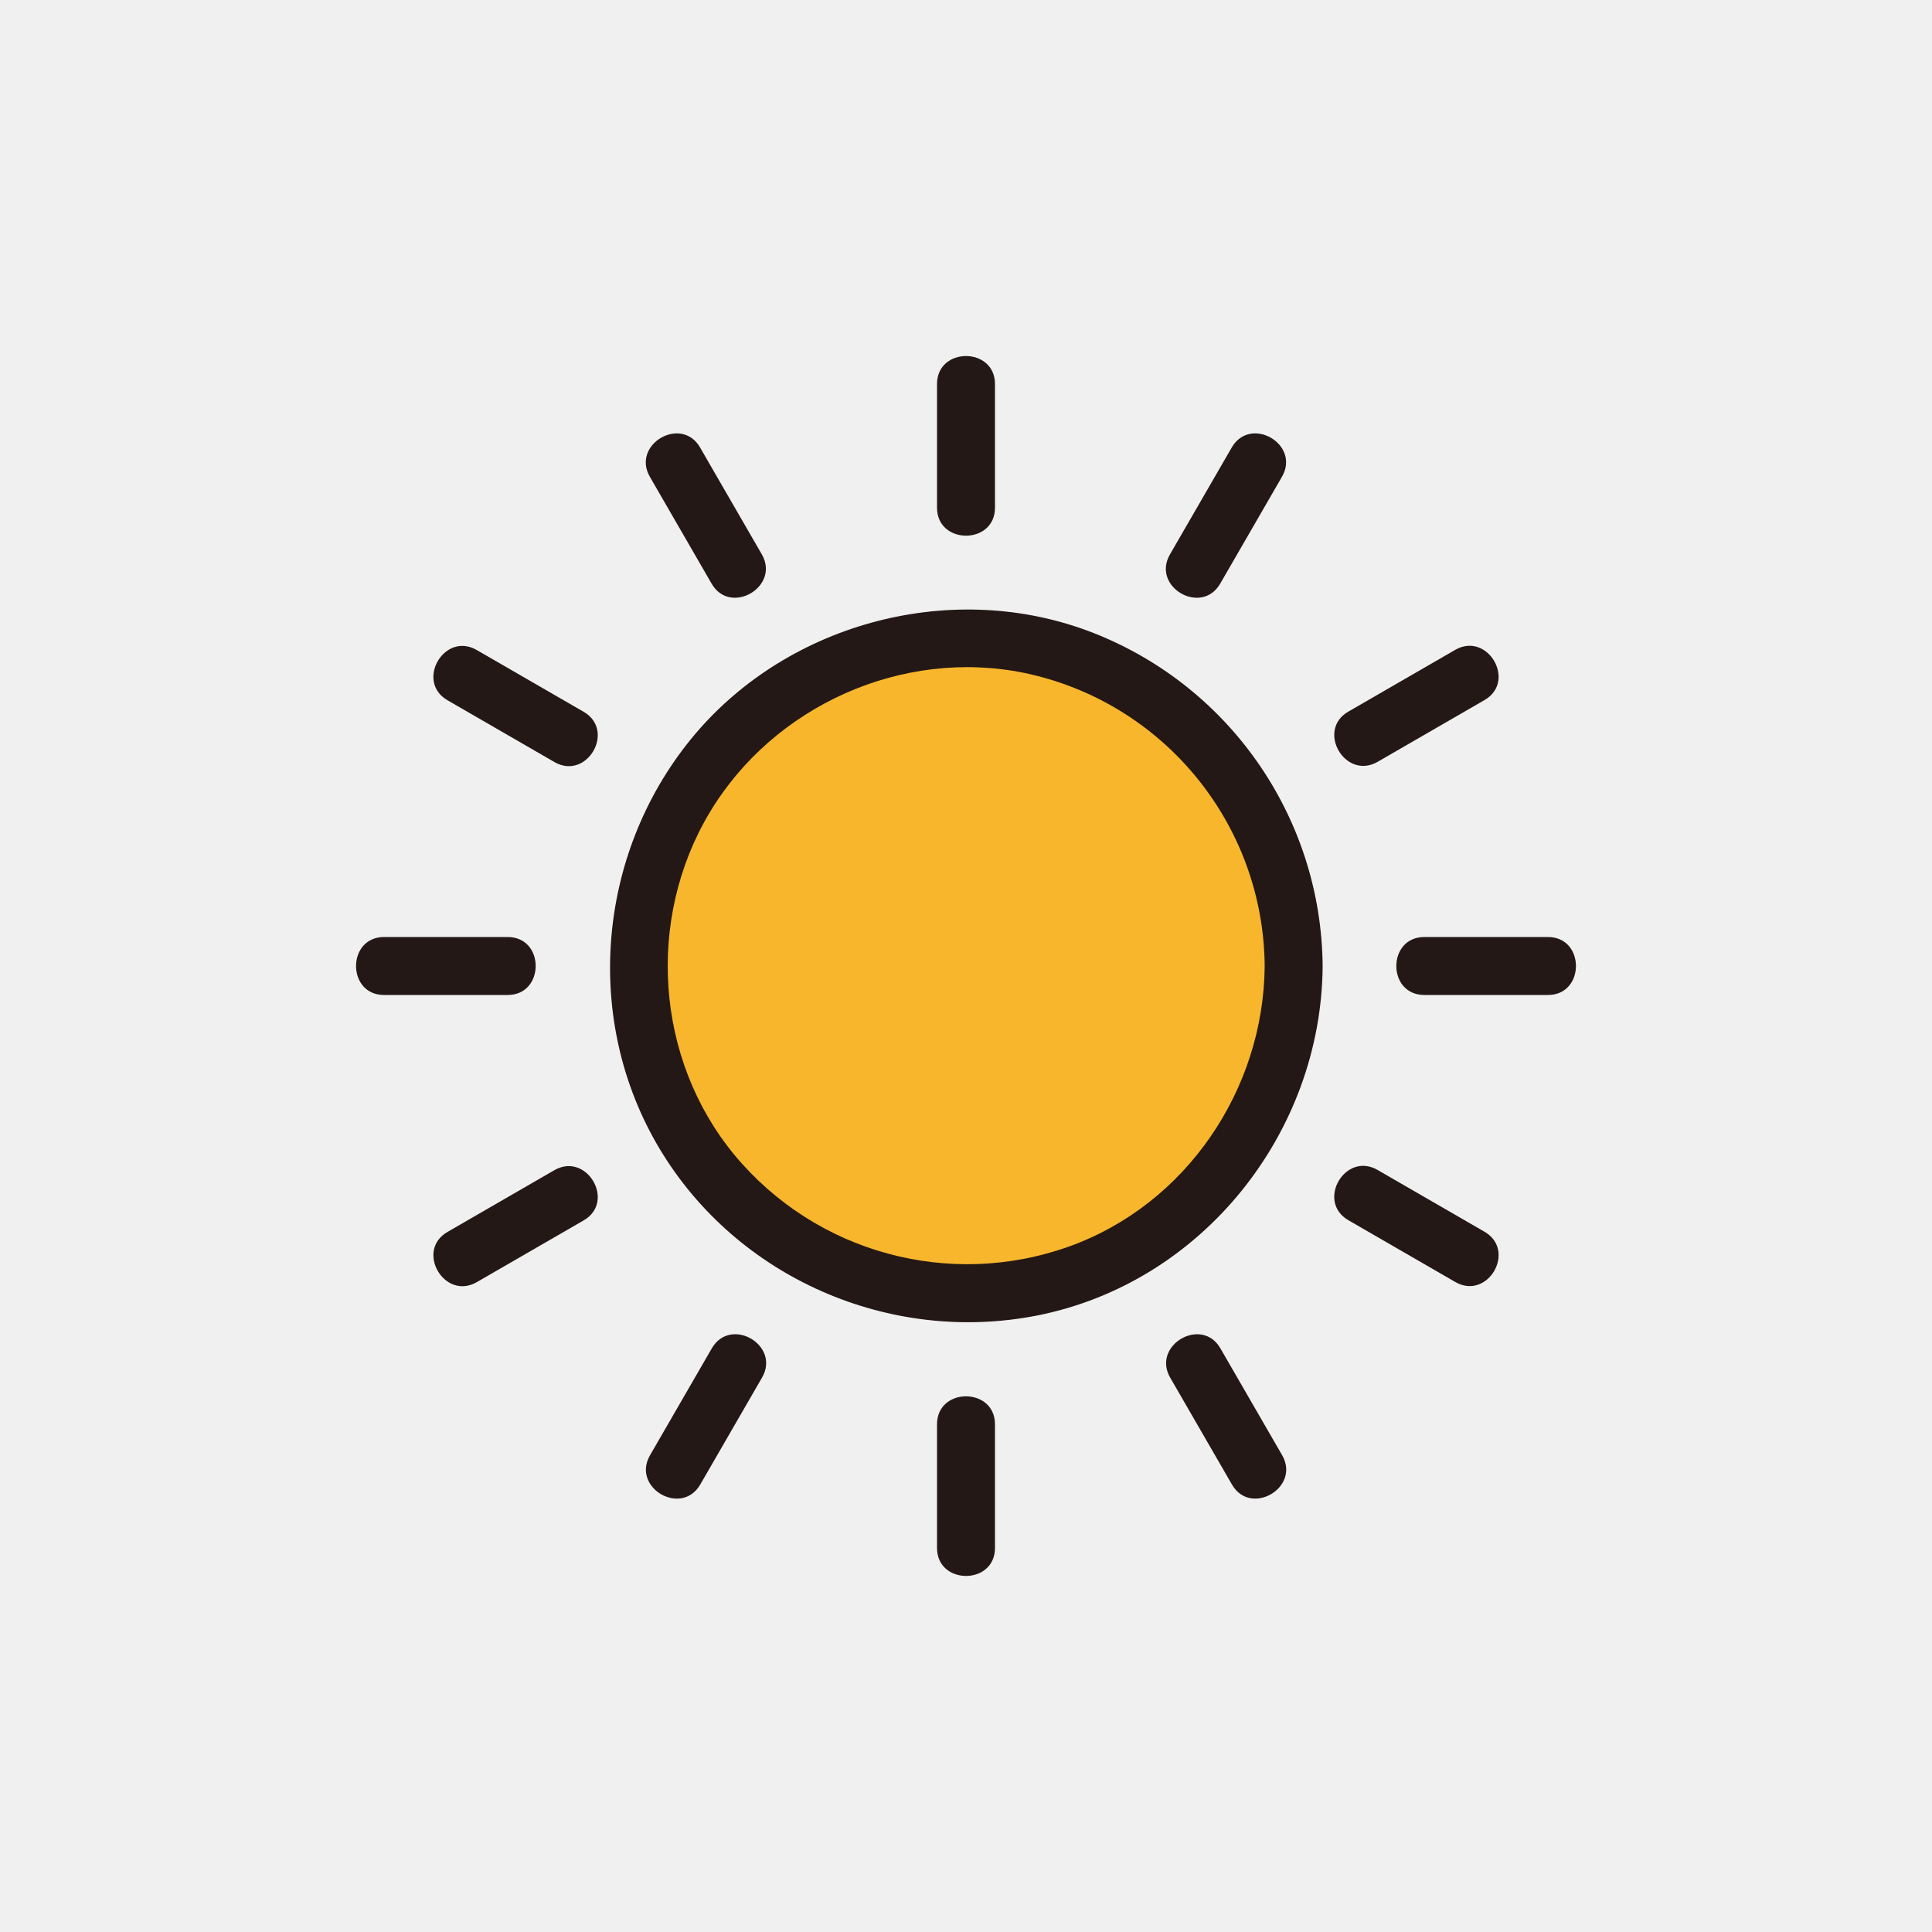
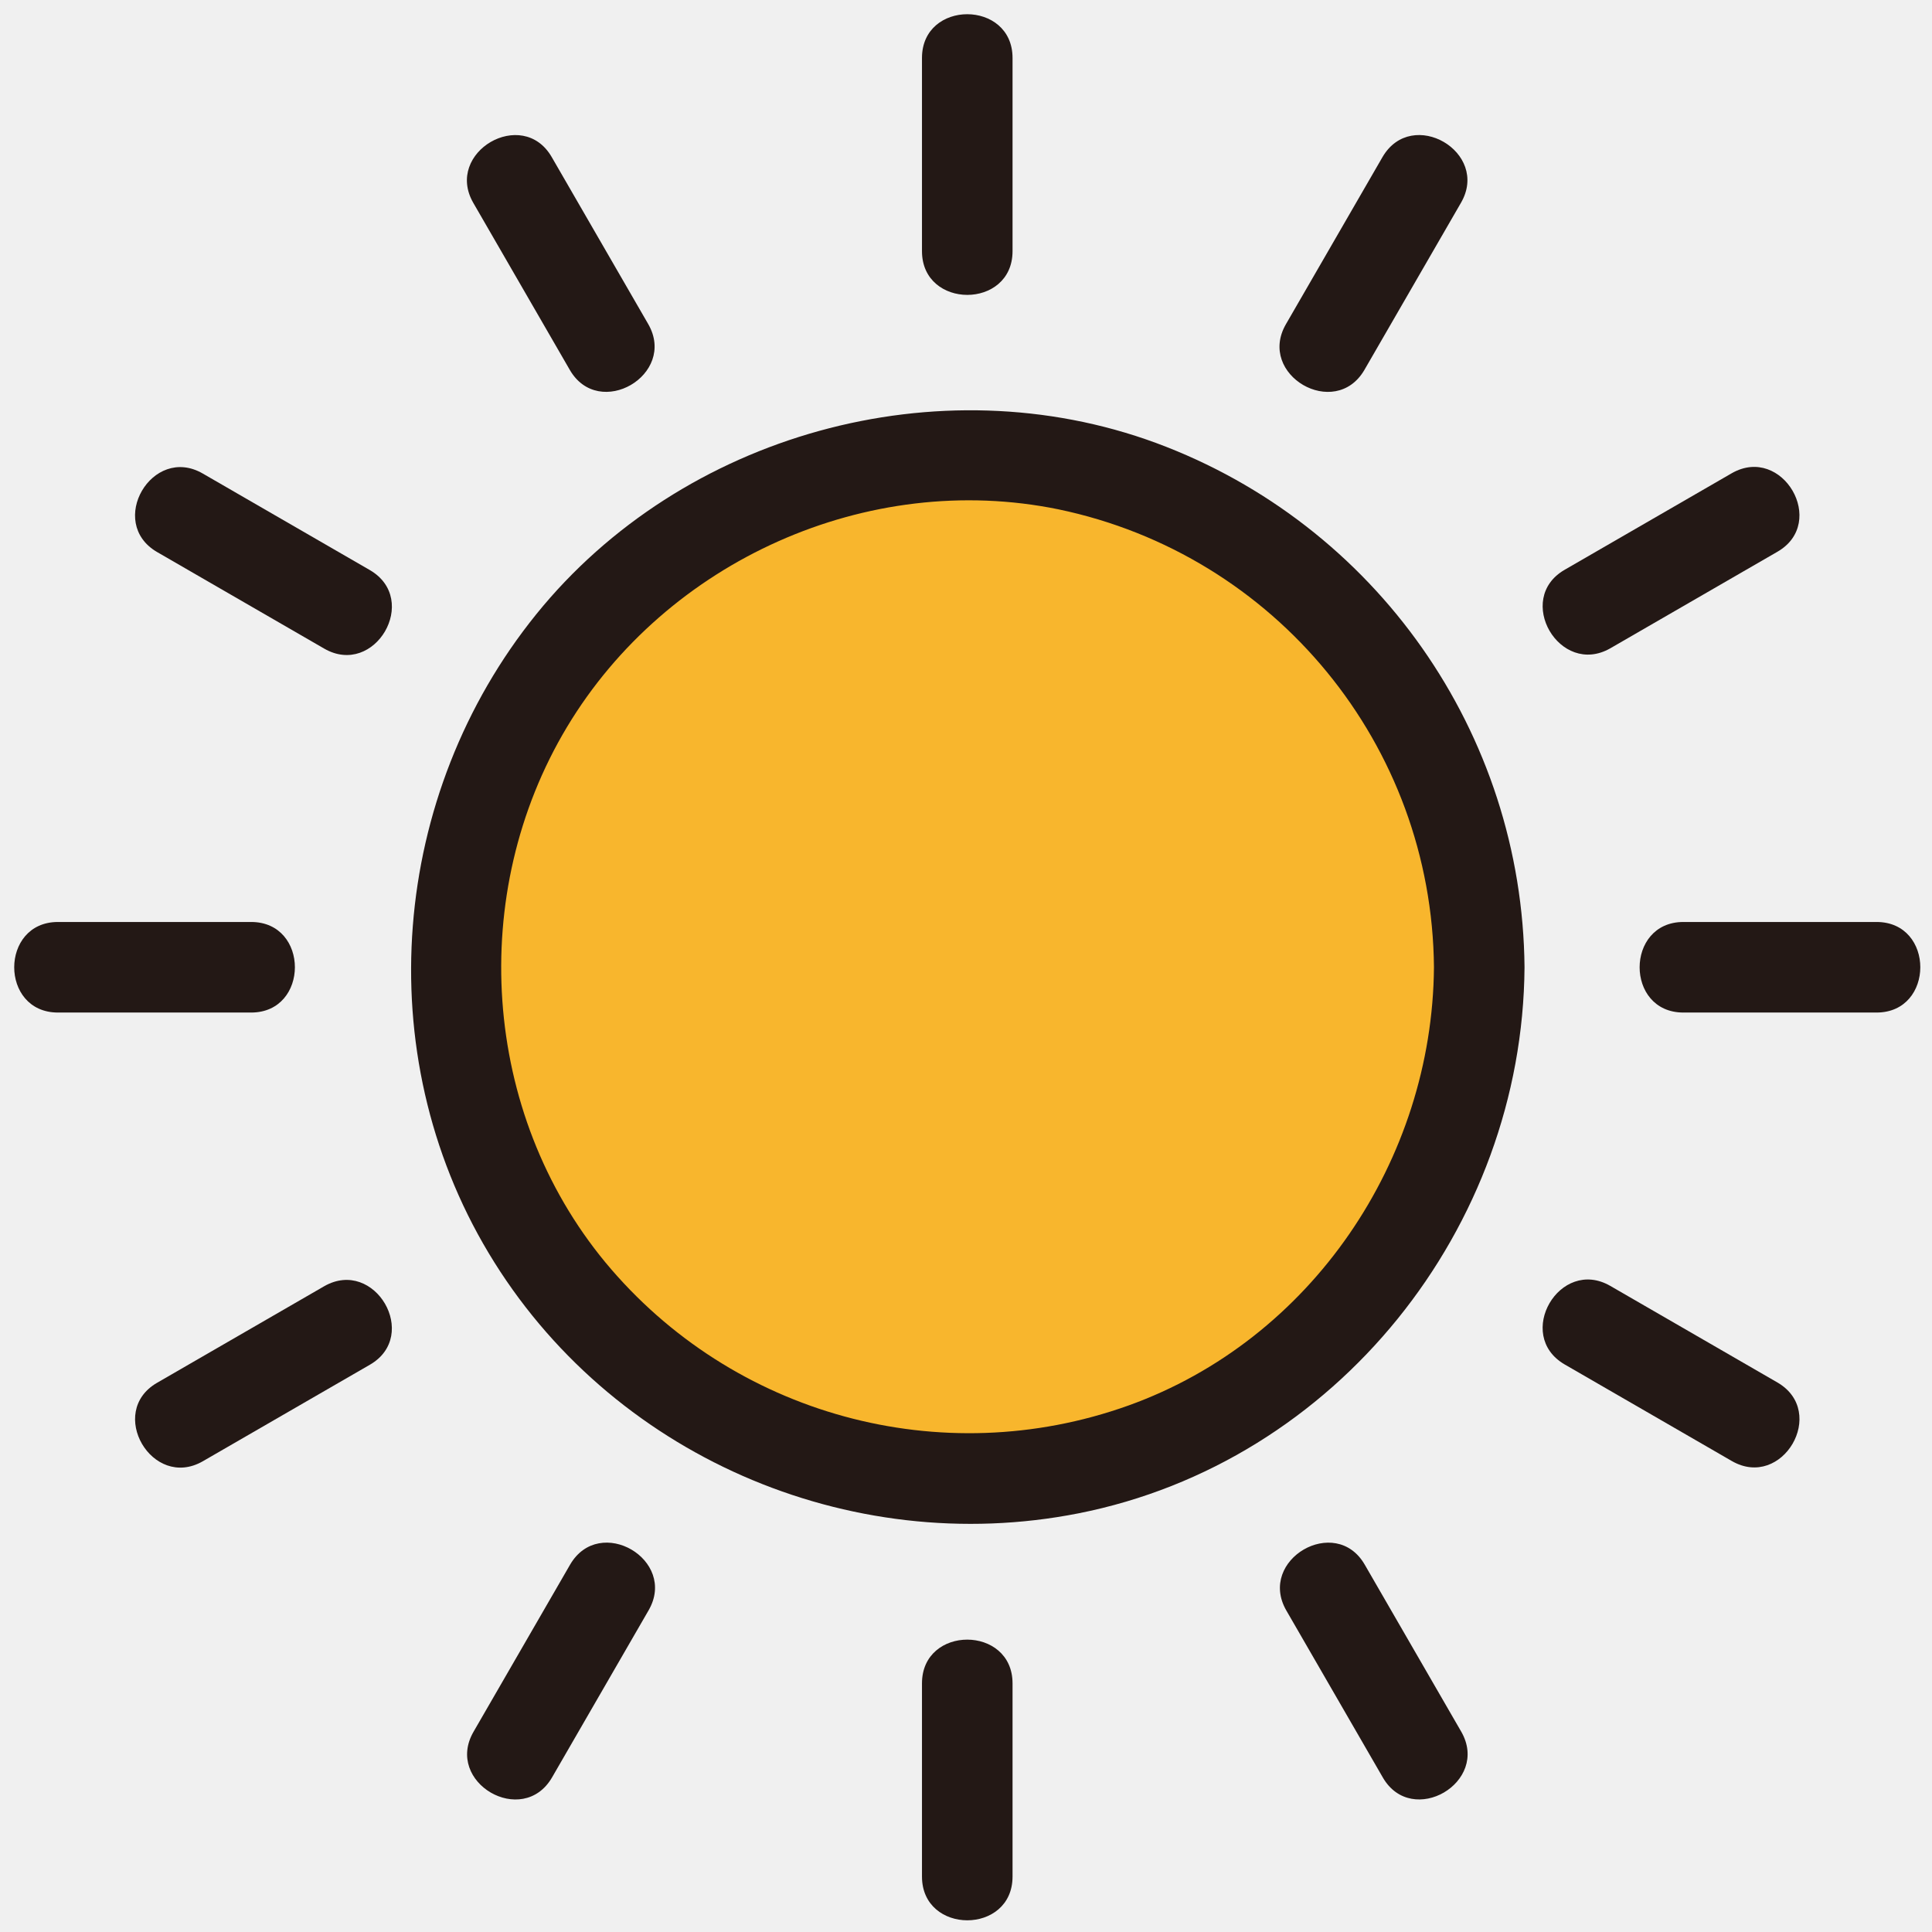
- <svg xmlns="http://www.w3.org/2000/svg" viewBox="0 0 500 500">
-   <defs>
-     <style>.cls-1{fill:#f8b62d;}.cls-2{fill:#231815;}.cls-3{font-size:161.72px;fill:#fff;stroke:#231815;stroke-miterlimit:10;font-family:DINAlternate-Bold, DIN Alternate;font-weight:700;}.cls-4{letter-spacing:-0.02em;}.cls-5{letter-spacing:-0.07em;}</style>
+ <svg xmlns="http://www.w3.org/2000/svg" viewBox="0 0 320 320" version="1.1" id="svg15" width="320" height="320">
+   <defs id="defs1">
+     <style id="style1">.cls-1{fill:#f8b62d;}.cls-2{fill:#231815;}.cls-3{font-size:161.72px;fill:#fff;stroke:#231815;stroke-miterlimit:10;font-family:DINAlternate-Bold, DIN Alternate;font-weight:700;}.cls-4{letter-spacing:-0.02em;}.cls-5{letter-spacing:-0.07em;}</style>
  </defs>
-   <g data-name="图层 1" id="图层_1">
-     <circle class="cls-1" cx="250" cy="250" r="84.8" />
-     <path class="cls-2" d="M327.3,250c-.26,31.93-20.27,61.69-50.61,72.59a78.28,78.28,0,0,1-86.62-23.7c-20.52-24.83-22.88-61.14-6.38-88.66s49.76-42.55,81.4-36.08A78.17,78.17,0,0,1,327.3,250c.08,9.65,15.08,9.67,15,0a93.46,93.46,0,0,0-61-86.83c-36.08-13.29-78.52-1.52-102.67,28.34s-27.79,72.65-7.9,105.83c20,33.39,59.57,50.62,97.68,43.11C311.16,332,342,293.16,342.3,250,342.38,240.35,327.38,240.34,327.3,250Z" />
-     <path class="cls-2" d="M257.5,131.39v-32c0-9.65-15-9.67-15,0v32c0,9.65,15,9.67,15,0Z" />
-     <line class="cls-2" x1="190.69" x2="174.71" y1="147.28" y2="119.59" />
-     <path class="cls-2" d="M197.17,143.49l-16-27.69c-4.83-8.36-17.79-.81-13,7.57l16,27.69c4.83,8.36,17.79.81,13-7.57Z" />
-     <line class="cls-2" x1="147.28" x2="119.59" y1="190.69" y2="174.71" />
-     <path class="cls-2" d="M151.06,184.22l-27.69-16c-8.38-4.84-15.94,8.12-7.57,13l27.69,16c8.38,4.84,15.94-8.12,7.57-13Z" />
-     <line class="cls-2" x1="131.39" x2="99.42" y1="250" y2="250" />
-     <path class="cls-2" d="M131.39,242.5h-32c-9.65,0-9.67,15,0,15h32c9.65,0,9.67-15,0-15Z" />
-     <line class="cls-2" x1="147.28" x2="119.59" y1="309.31" y2="325.29" />
-     <path class="cls-2" d="M143.49,302.83l-27.69,16c-8.36,4.83-.81,17.79,7.57,13l27.69-16c8.36-4.83.81-17.79-7.57-13Z" />
-     <line class="cls-2" x1="190.69" x2="174.71" y1="352.72" y2="380.41" />
-     <path class="cls-2" d="M184.22,348.94l-16,27.69c-4.84,8.38,8.12,15.94,13,7.57l16-27.69c4.84-8.38-8.12-15.94-13-7.57Z" />
-     <line class="cls-2" x1="250" x2="250" y1="368.61" y2="400.58" />
-     <path class="cls-2" d="M242.5,368.61v32c0,9.65,15,9.67,15,0v-32c0-9.65-15-9.67-15,0Z" />
-     <line class="cls-2" x1="309.31" x2="325.29" y1="352.72" y2="380.41" />
-     <path class="cls-2" d="M302.83,356.51l16,27.69c4.83,8.36,17.79.81,13-7.57l-16-27.69c-4.83-8.36-17.79-.81-13,7.57Z" />
-     <line class="cls-2" x1="352.72" x2="380.41" y1="309.31" y2="325.29" />
-     <path class="cls-2" d="M348.94,315.78l27.69,16c8.38,4.84,15.94-8.12,7.57-13l-27.69-16c-8.38-4.84-15.94,8.12-7.57,13Z" />
-     <line class="cls-2" x1="368.61" x2="400.58" y1="250" y2="250" />
-     <path class="cls-2" d="M368.61,257.5h32c9.65,0,9.67-15,0-15h-32c-9.65,0-9.67,15,0,15Z" />
-     <line class="cls-2" x1="352.72" x2="380.41" y1="190.69" y2="174.71" />
-     <path class="cls-2" d="M356.51,197.17l27.69-16c8.36-4.83.81-17.79-7.57-13l-27.69,16c-8.36,4.83-.81,17.79,7.57,13Z" />
-     <line class="cls-2" x1="309.31" x2="325.29" y1="147.28" y2="119.59" />
-     <path class="cls-2" d="M315.78,151.06l16-27.69c4.84-8.38-8.12-15.94-13-7.57l-16,27.69c-4.84,8.38,8.12,15.94,13,7.57Z" />
-     <text class="cls-3" transform="translate(-3.4 -30.77)">
-       <tspan class="cls-4" />
-       <tspan class="cls-5" x="98.94" y="0" />
-       <tspan x="185.56" y="0" />
+   <g data-name="图层 1" id="图层_1" transform="translate(-89.7909,-89.7909)">
+     <circle class="cls-1" cx="250" cy="250" r="84.8" id="circle1" />
+     <path class="cls-2" d="m 327.3,250 c -0.26,31.93 -20.27,61.69 -50.61,72.59 a 78.28,78.28 0 0 1 -86.62,-23.7 c -20.52,-24.83 -22.88,-61.14 -6.38,-88.66 16.5,-27.52 49.76,-42.55 81.4,-36.08 A 78.17,78.17 0 0 1 327.3,250 c 0.08,9.65 15.08,9.67 15,0 a 93.46,93.46 0 0 0 -61,-86.83 c -36.08,-13.29 -78.52,-1.52 -102.67,28.34 -24.15,29.86 -27.79,72.65 -7.9,105.83 20,33.39 59.57,50.62 97.68,43.11 C 311.16,332 342,293.16 342.3,250 c 0.08,-9.65 -14.92,-9.66 -15,0 z" id="path1" />
+     <path class="cls-2" d="m 257.5,131.39 v -32 c 0,-9.65 -15,-9.67 -15,0 v 32 c 0,9.65 15,9.67 15,0 z" id="path2" />
+     <line class="cls-2" x1="190.69" x2="174.71" y1="147.28" y2="119.59" id="line2" />
+     <path class="cls-2" d="m 197.17,143.49 -16,-27.69 c -4.83,-8.36 -17.79,-0.81 -13,7.57 l 16,27.69 c 4.83,8.36 17.79,0.81 13,-7.57 z" id="path3" />
+     <line class="cls-2" x1="147.28" x2="119.59" y1="190.69" y2="174.71" id="line3" />
+     <path class="cls-2" d="m 151.06,184.22 -27.69,-16 c -8.38,-4.84 -15.94,8.12 -7.57,13 l 27.69,16 c 8.38,4.84 15.94,-8.12 7.57,-13 z" id="path4" />
+     <line class="cls-2" x1="131.39" x2="99.42" y1="250" y2="250" id="line4" />
+     <path class="cls-2" d="m 131.39,242.5 h -32 c -9.65,0 -9.67,15 0,15 h 32 c 9.65,0 9.67,-15 0,-15 z" id="path5" />
+     <line class="cls-2" x1="147.28" x2="119.59" y1="309.31" y2="325.29" id="line5" />
+     <path class="cls-2" d="m 143.49,302.83 -27.69,16 c -8.36,4.83 -0.81,17.79 7.57,13 l 27.69,-16 c 8.36,-4.83 0.81,-17.79 -7.57,-13 z" id="path6" />
+     <line class="cls-2" x1="190.69" x2="174.71" y1="352.72" y2="380.41" id="line6" />
+     <path class="cls-2" d="m 184.22,348.94 -16,27.69 c -4.84,8.38 8.12,15.94 13,7.57 l 16,-27.69 c 4.84,-8.38 -8.12,-15.94 -13,-7.57 z" id="path7" />
+     <line class="cls-2" x1="250" x2="250" y1="368.61" y2="400.58" id="line7" />
+     <path class="cls-2" d="m 242.5,368.61 v 32 c 0,9.65 15,9.67 15,0 v -32 c 0,-9.65 -15,-9.67 -15,0 z" id="path8" />
+     <line class="cls-2" x1="309.31" x2="325.29" y1="352.72" y2="380.41" id="line8" />
+     <path class="cls-2" d="m 302.83,356.51 16,27.69 c 4.83,8.36 17.79,0.81 13,-7.57 l -16,-27.69 c -4.83,-8.36 -17.79,-0.81 -13,7.57 z" id="path9" />
+     <line class="cls-2" x1="352.72" x2="380.41" y1="309.31" y2="325.29" id="line9" />
+     <path class="cls-2" d="m 348.94,315.78 27.69,16 c 8.38,4.84 15.94,-8.12 7.57,-13 l -27.69,-16 c -8.38,-4.84 -15.94,8.12 -7.57,13 z" id="path10" />
+     <line class="cls-2" x1="368.61" x2="400.58" y1="250" y2="250" id="line10" />
+     <path class="cls-2" d="m 368.61,257.5 h 32 c 9.65,0 9.67,-15 0,-15 h -32 c -9.65,0 -9.67,15 0,15 z" id="path11" />
+     <line class="cls-2" x1="352.72" x2="380.41" y1="190.69" y2="174.71" id="line11" />
+     <path class="cls-2" d="m 356.51,197.17 27.69,-16 c 8.36,-4.83 0.81,-17.79 -7.57,-13 l -27.69,16 c -8.36,4.83 -0.81,17.79 7.57,13 z" id="path12" />
+     <line class="cls-2" x1="309.31" x2="325.29" y1="147.28" y2="119.59" id="line12" />
+     <path class="cls-2" d="m 315.78,151.06 16,-27.69 c 4.84,-8.38 -8.12,-15.94 -13,-7.57 l -16,27.69 c -4.84,8.38 8.12,15.94 13,7.57 z" id="path13" />
+     <text class="cls-3" transform="translate(-3.4,-30.77)" id="text15">
+       <tspan class="cls-4" id="tspan13" />
+       <tspan class="cls-5" x="98.94" y="0" id="tspan14" />
+       <tspan x="185.56" y="0" id="tspan15" />
    </text>
  </g>
</svg>
